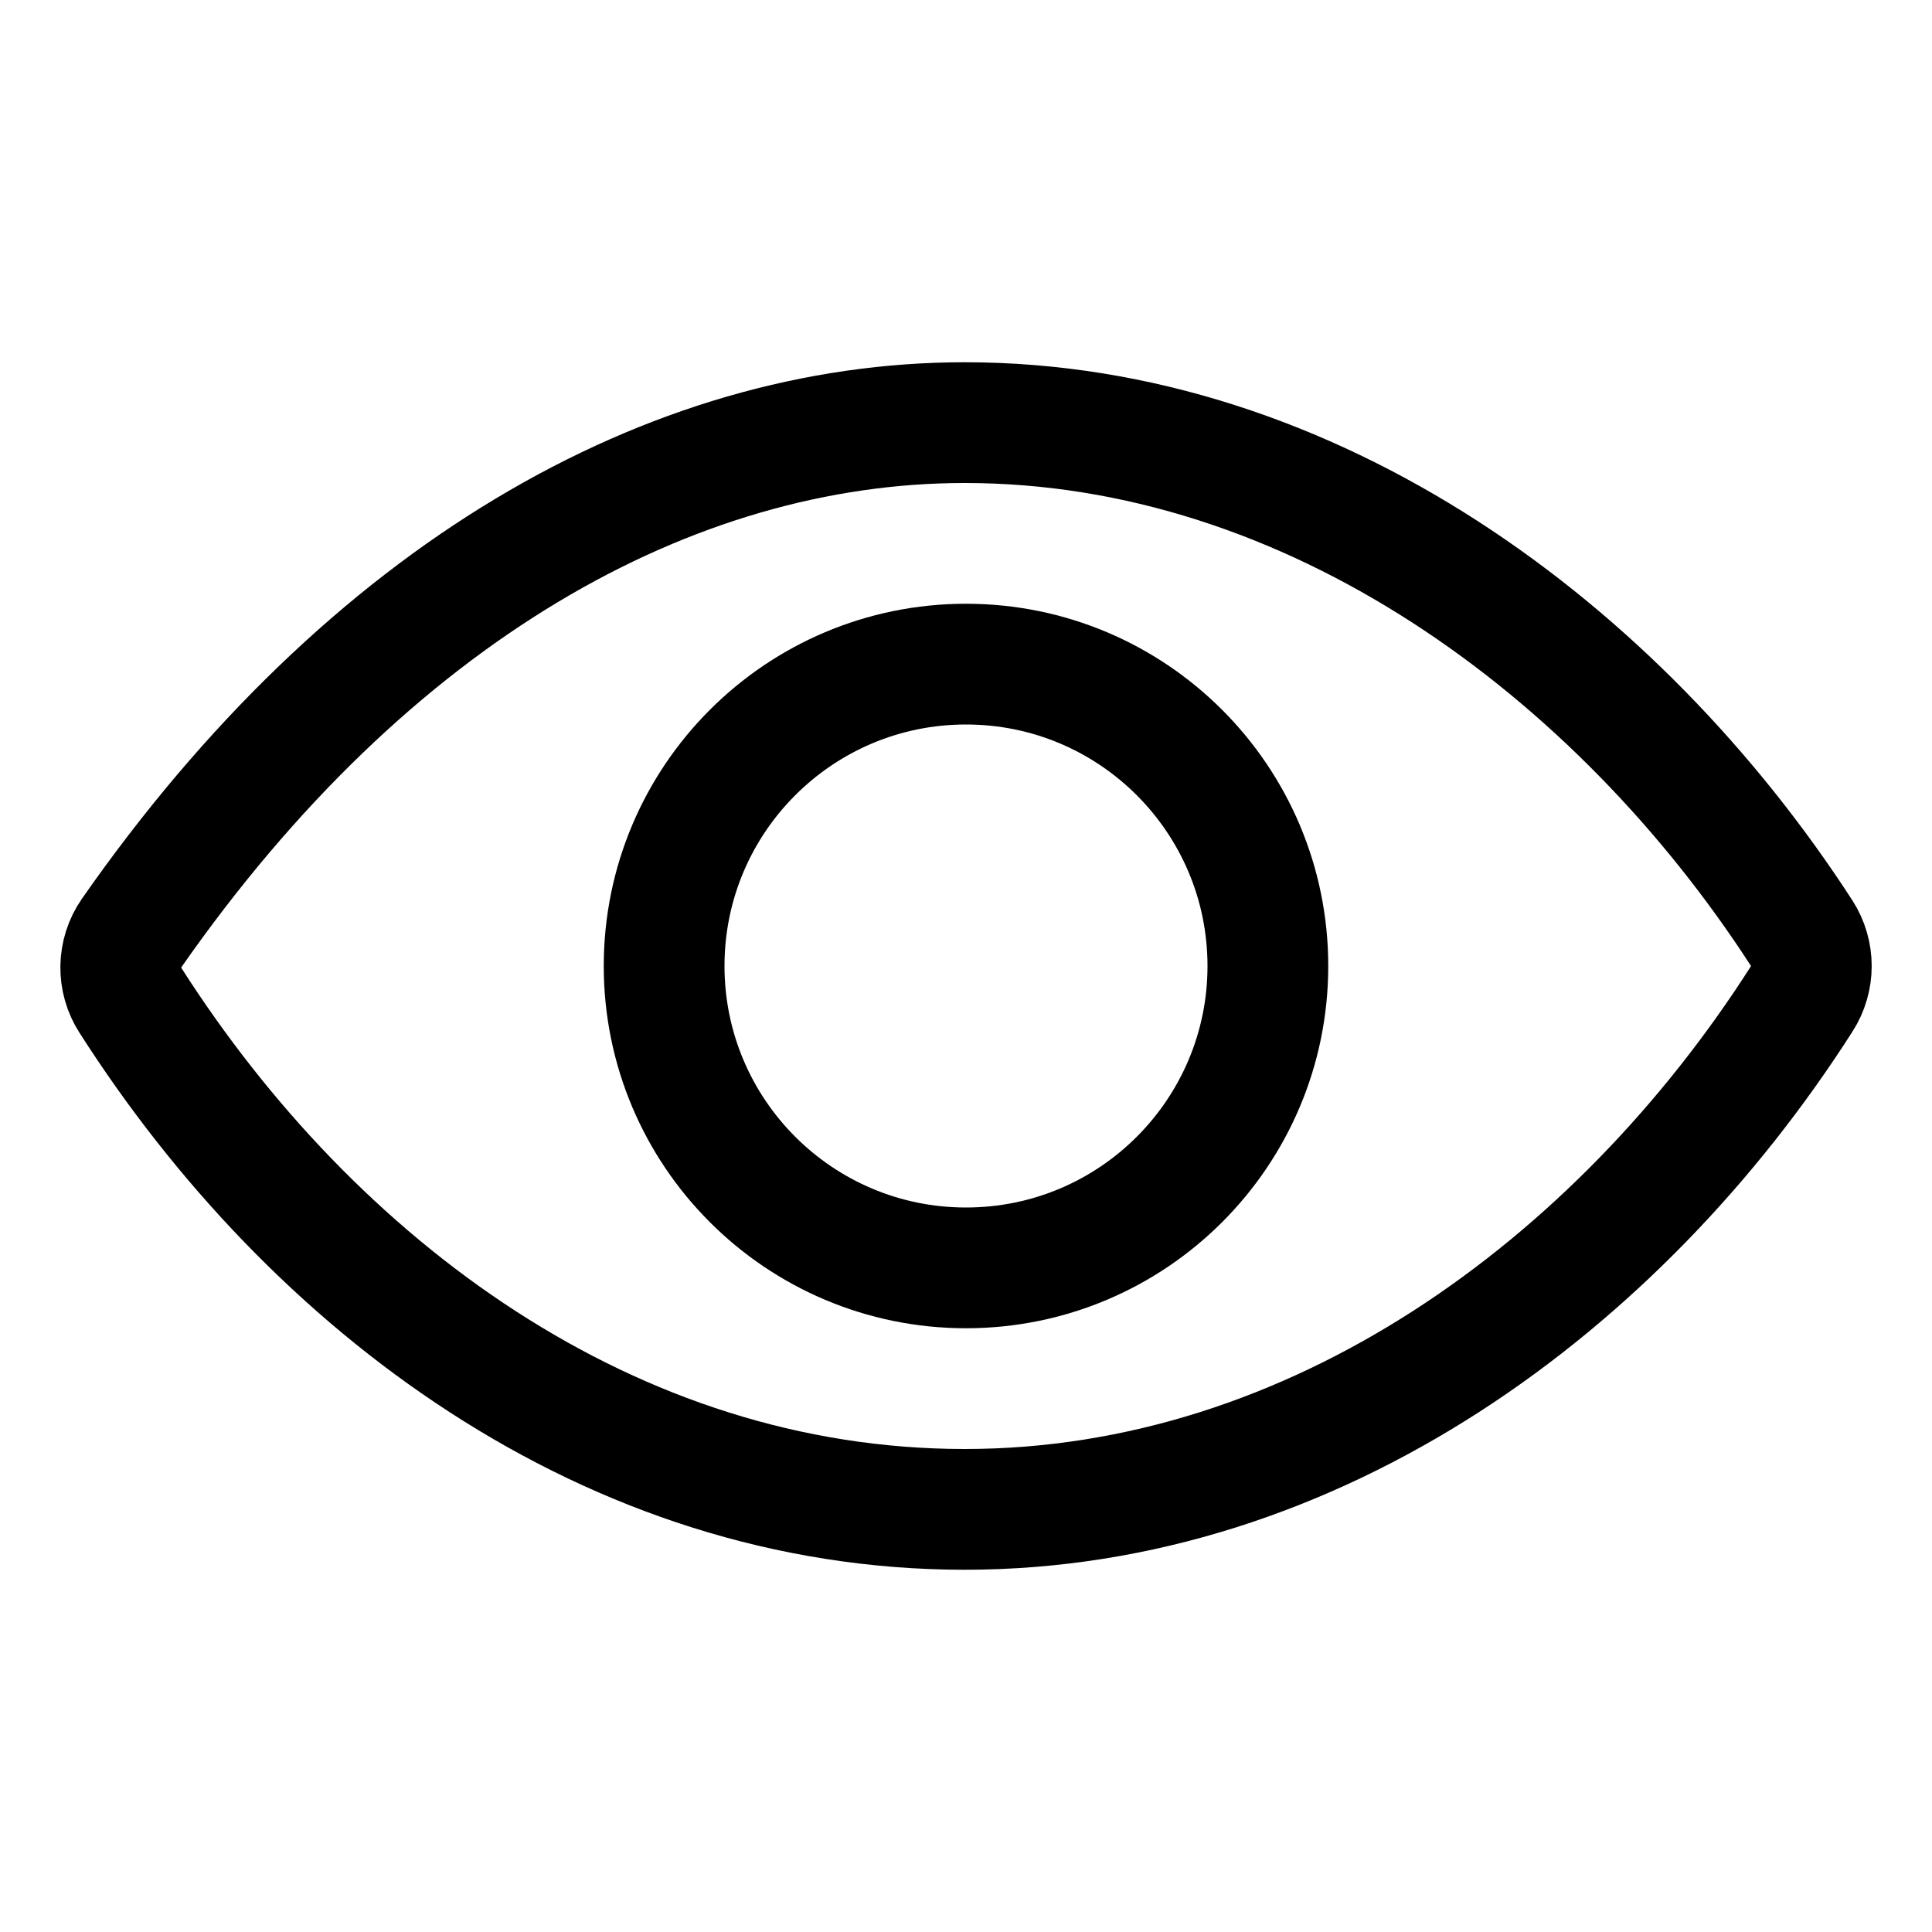
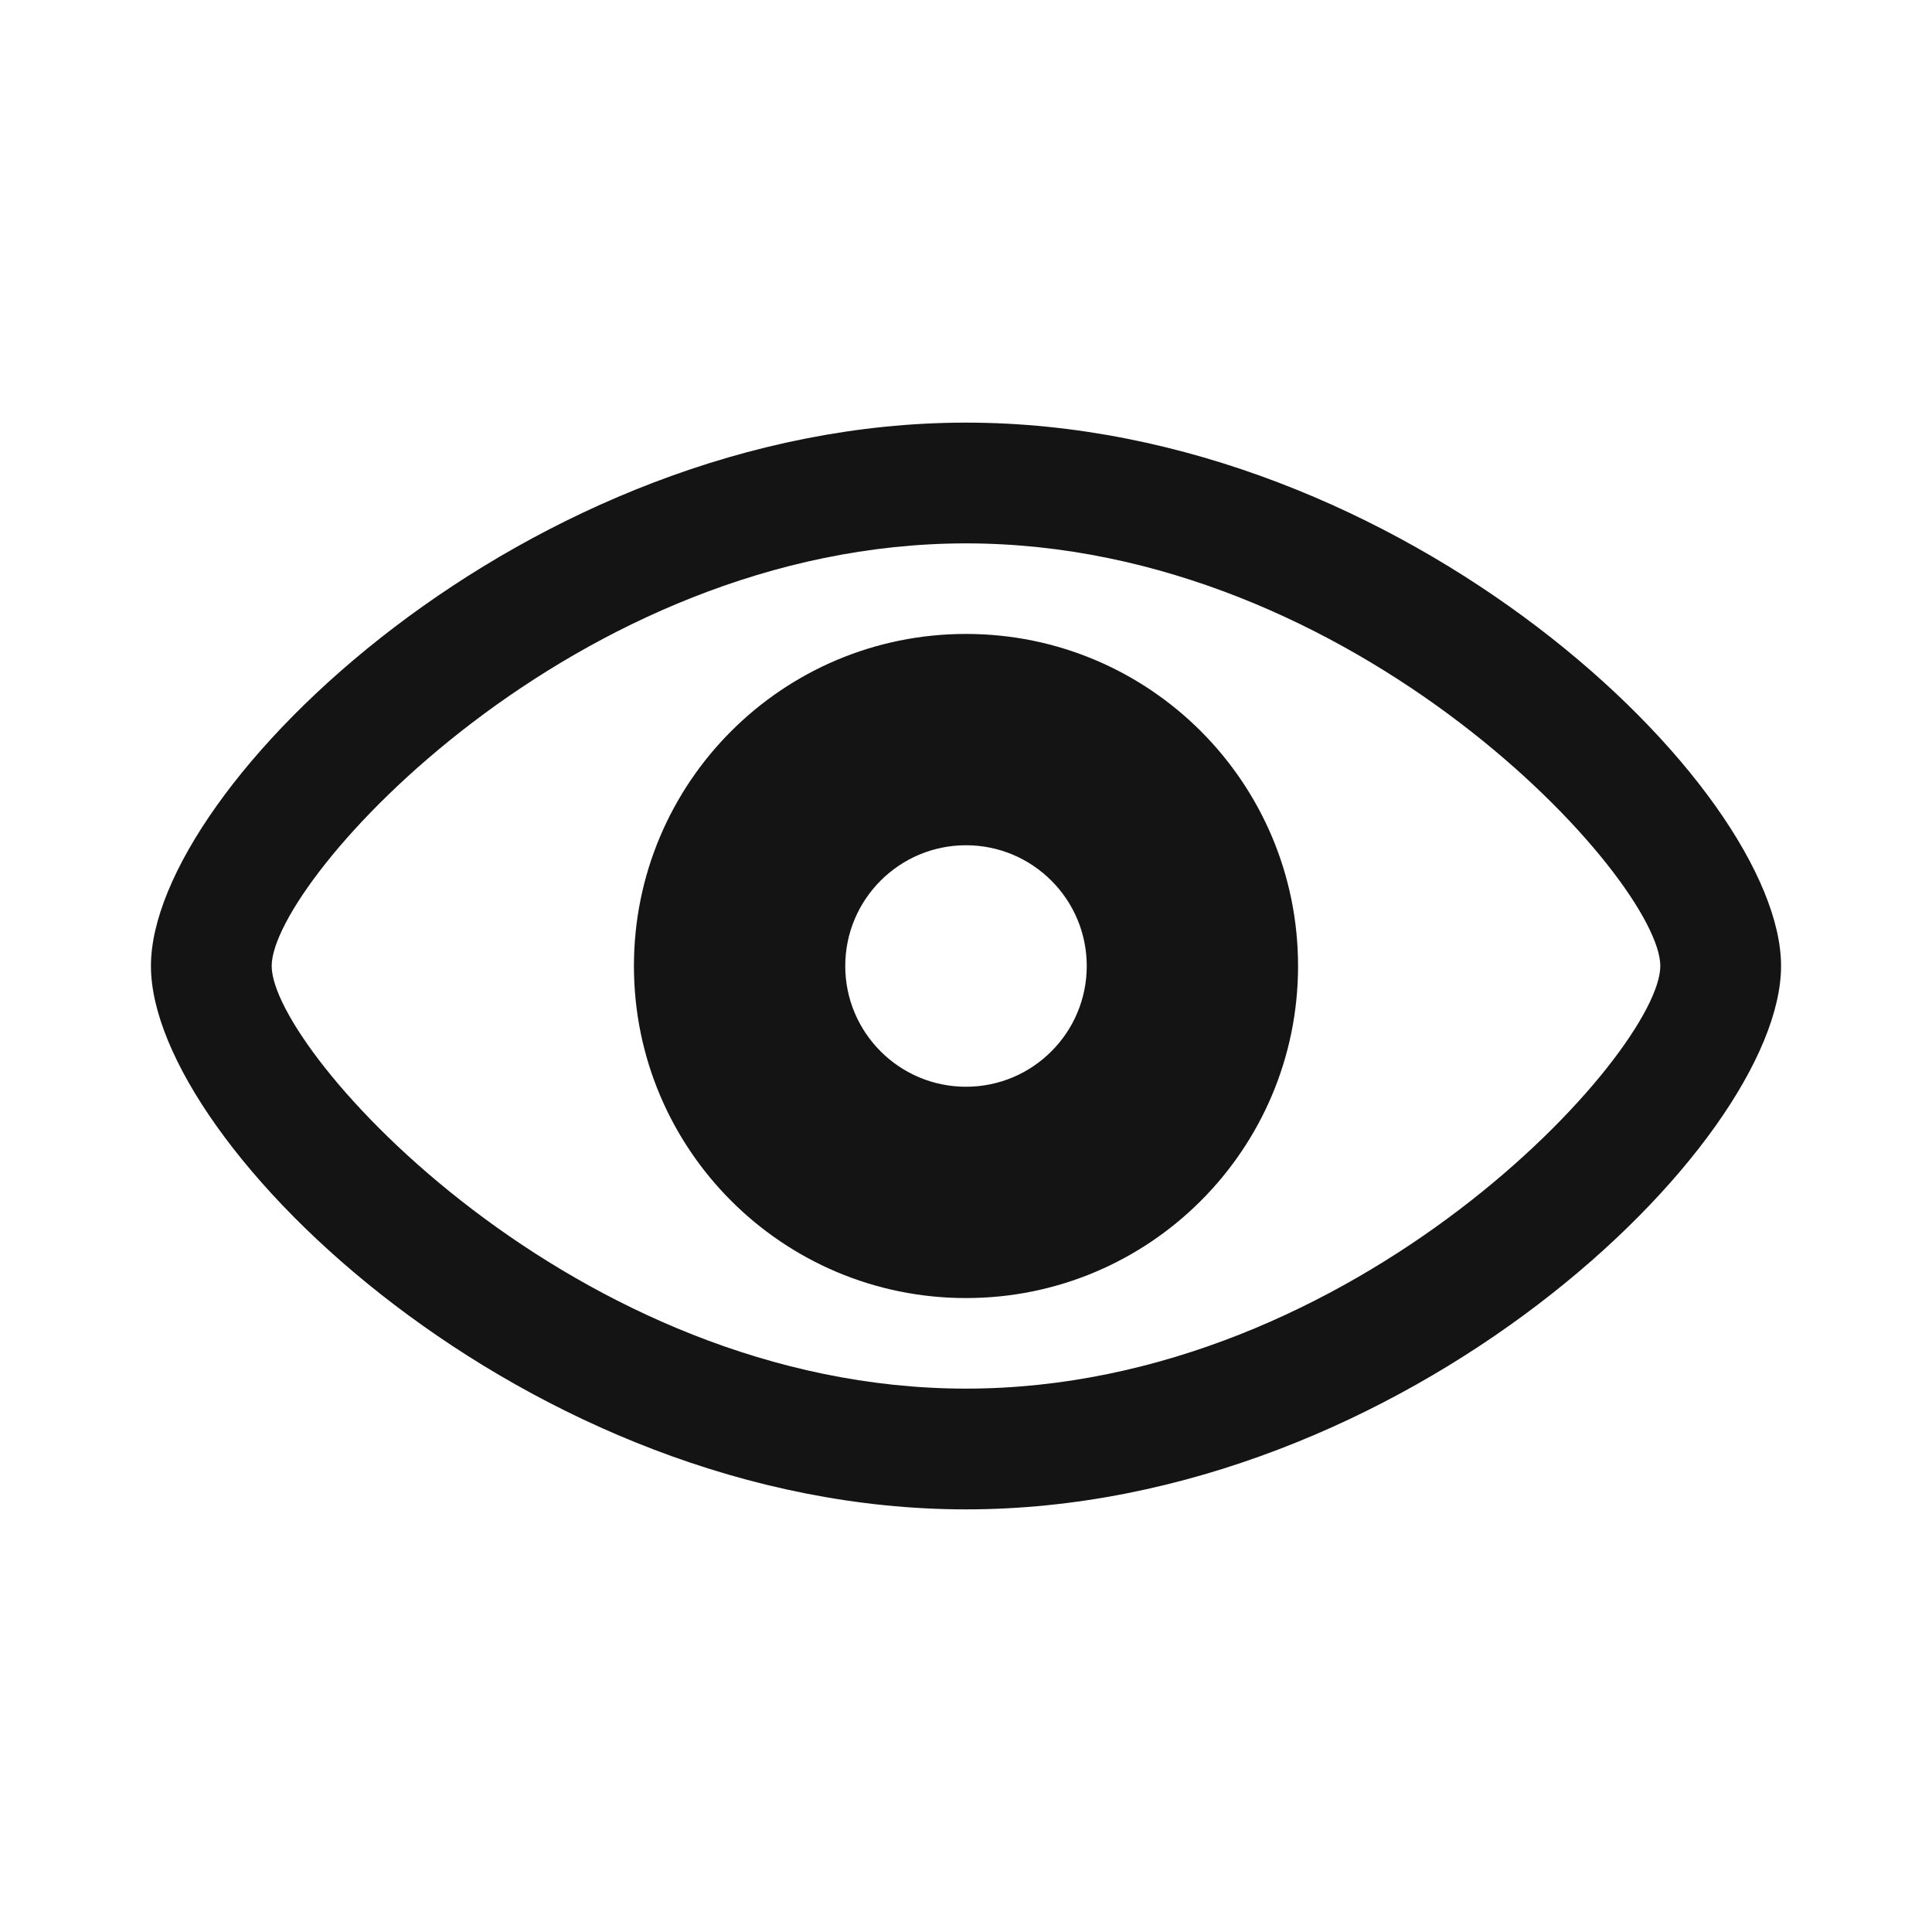
- <svg xmlns="http://www.w3.org/2000/svg" width="512px" height="512px" viewBox="0 0 512 512">
-   <path d="M255.66,112c-77.94,0-157.89,45.11-220.83,135.33a16,16,0,0,0-.27,17.77C82.92,340.8,161.8,400,255.66,400,348.5,400,429,340.62,477.45,264.75a16.14,16.14,0,0,0,0-17.47C428.89,172.28,347.8,112,255.66,112Z" style="fill:none;stroke:#000;stroke-linecap:round;stroke-linejoin:round;stroke-width:32px" />
-   <circle cx="256" cy="256" r="80" style="fill:none;stroke:#000;stroke-miterlimit:10;stroke-width:32px" />
+ <svg xmlns="http://www.w3.org/2000/svg" width="24" height="24" viewBox="0 0 24 24" fill="none">
+   <path d="M12 5.25C6.562 5.25 1.875 9.779 1.875 12C1.875 14.221 6.562 18.75 12 18.75C17.438 18.75 22.125 14.221 22.125 12C22.125 9.779 17.438 5.25 12 5.25ZM12 6.75C16.854 6.75 20.625 10.938 20.625 12C20.625 13.062 16.854 17.25 12 17.25C7.146 17.25 3.375 13.062 3.375 12C3.375 10.938 7.146 6.75 12 6.75ZM12 7.875C9.721 7.875 7.875 9.721 7.875 12C7.875 14.279 9.721 16.125 12 16.125C14.279 16.125 16.125 14.279 16.125 12C16.125 9.721 14.279 7.875 12 7.875ZM12 10.5C12.828 10.5 13.5 11.172 13.5 12C13.5 12.828 12.828 13.5 12 13.5C11.172 13.5 10.5 12.828 10.5 12C10.5 11.172 11.172 10.5 12 10.5Z" fill="#141414" />
</svg>
